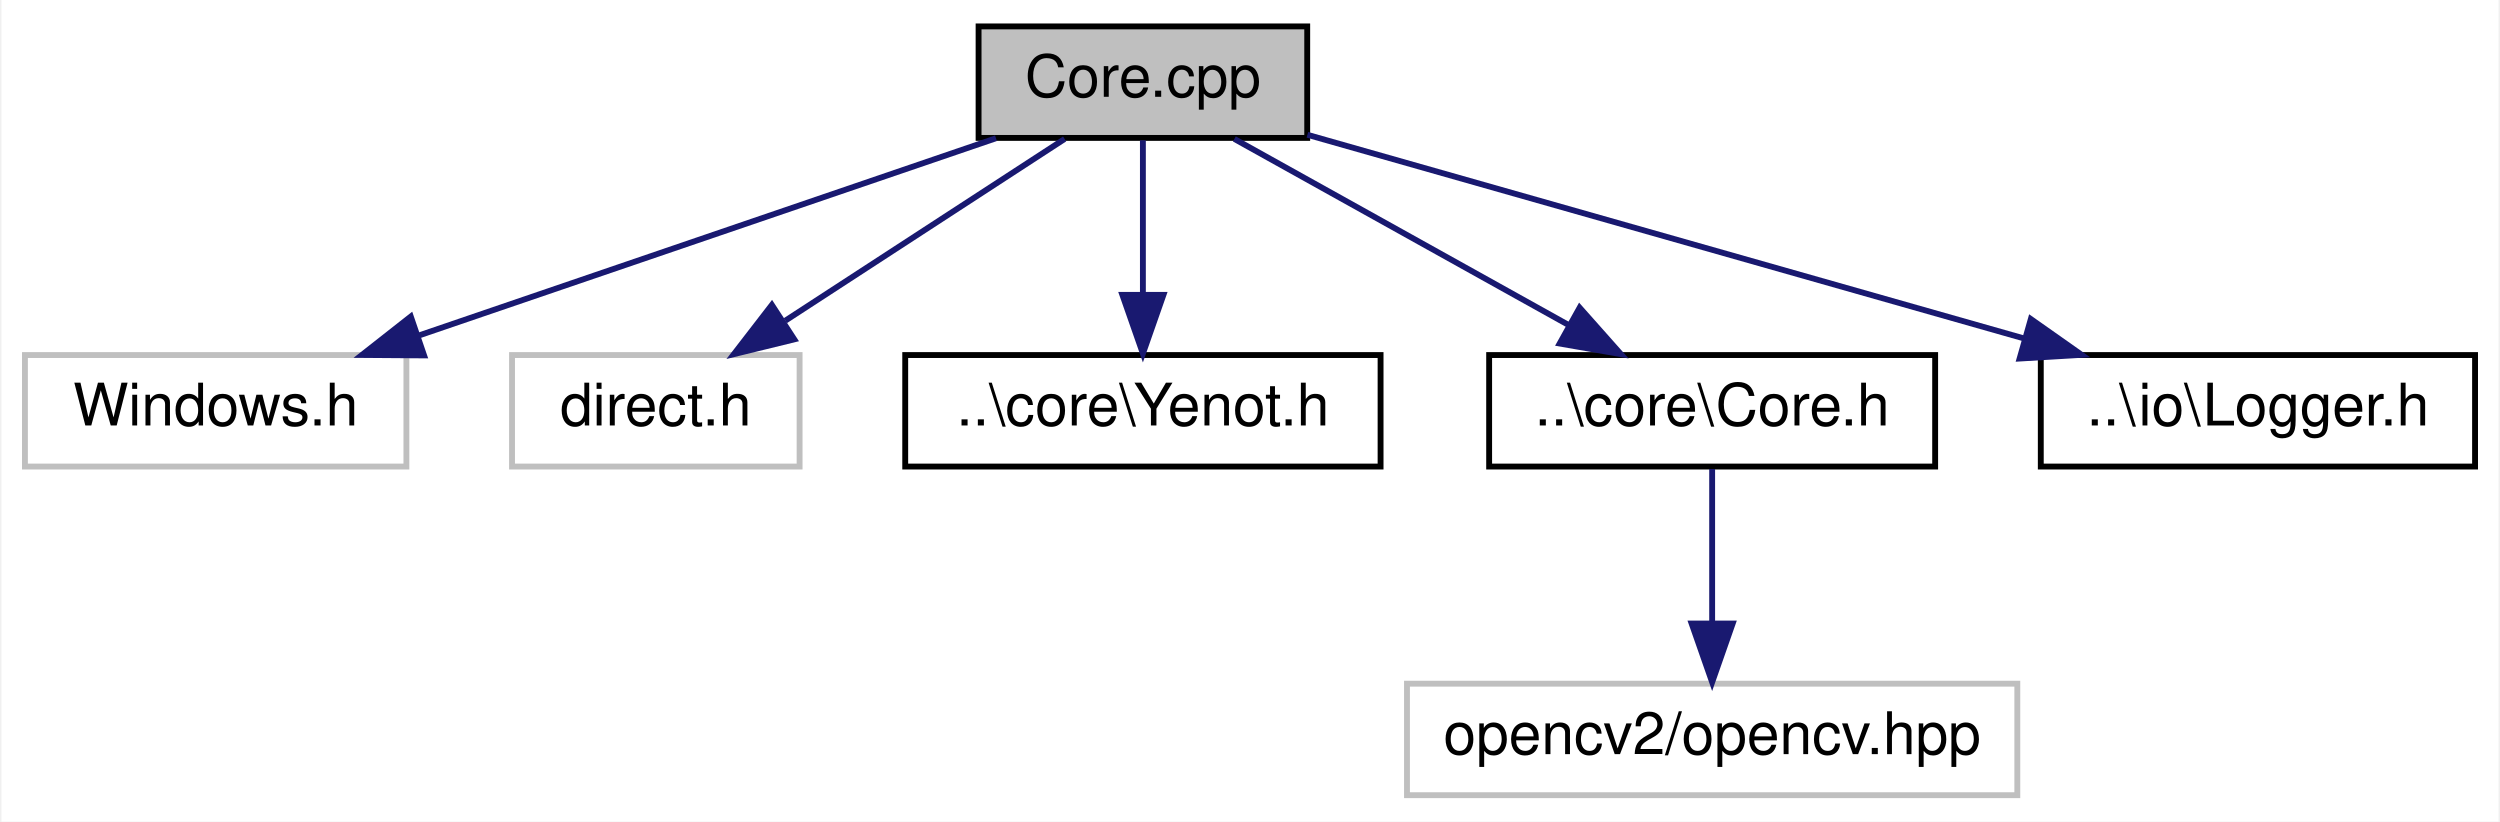
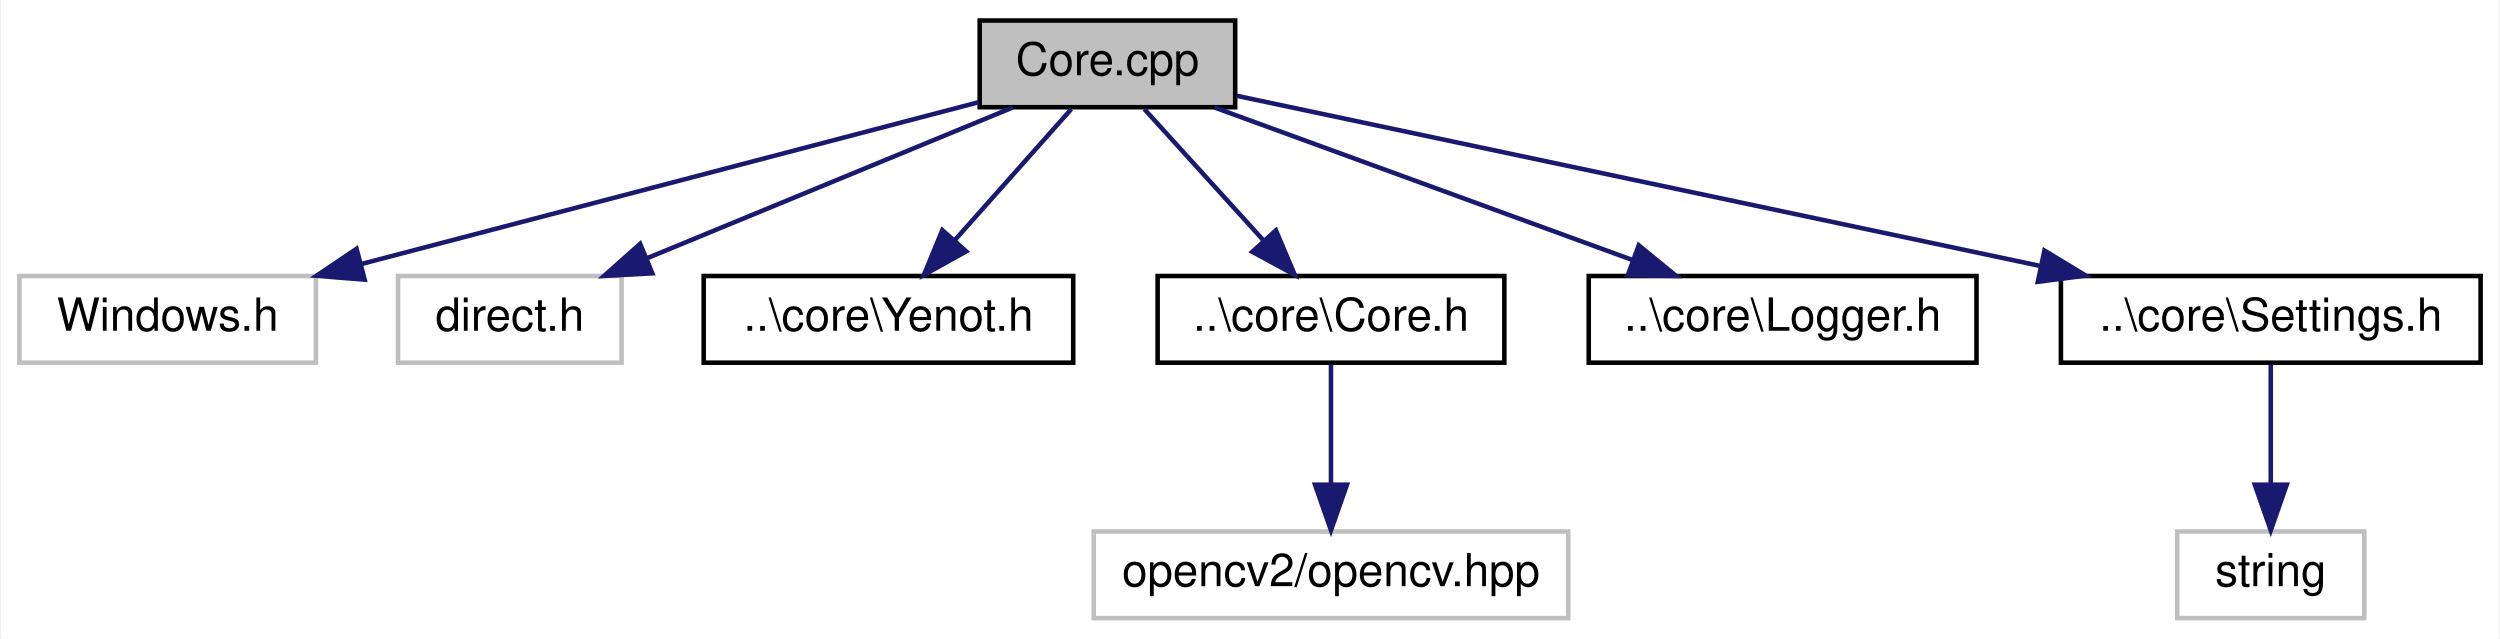
- <svg xmlns="http://www.w3.org/2000/svg" xmlns:xlink="http://www.w3.org/1999/xlink" width="426pt" height="140pt" viewBox="0.00 0.00 425.50 140.00">
+ <svg xmlns="http://www.w3.org/2000/svg" xmlns:xlink="http://www.w3.org/1999/xlink" width="548pt" height="140pt" viewBox="0.00 0.00 547.50 140.00">
  <g id="graph0" class="graph" transform="scale(1 1) rotate(0) translate(4 136)">
-     <polygon fill="white" stroke="none" points="-4,4 -4,-136 421.5,-136 421.5,4 -4,4" />
+     <polygon fill="white" stroke="none" points="-4,4 -4,-136 543.5,-136 543.5,4 -4,4" />
    <g id="node1" class="node">
-       <polygon fill="#bfbfbf" stroke="black" points="162.5,-112.5 162.5,-131.5 218.5,-131.5 218.5,-112.5 162.5,-112.5" />
-       <text text-anchor="middle" x="190.5" y="-119.5" font-family="Helvetica,sans-Serif" font-size="10.00">Core.cpp</text>
+       <polygon fill="#bfbfbf" stroke="black" points="210.5,-112.5 210.5,-131.5 266.5,-131.5 266.5,-112.5 210.5,-112.5" />
+       <text text-anchor="middle" x="238.5" y="-119.5" font-family="Helvetica,sans-Serif" font-size="10.00">Core.cpp</text>
    </g>
    <g id="node2" class="node">
      <polygon fill="white" stroke="#bfbfbf" points="0,-56.5 0,-75.5 65,-75.5 65,-56.5 0,-56.5" />
      <text text-anchor="middle" x="32.5" y="-63.5" font-family="Helvetica,sans-Serif" font-size="10.00">Windows.h</text>
    </g>
    <g id="edge1" class="edge">
-       <path fill="none" stroke="midnightblue" d="M165.464,-112.444C138.884,-103.359 96.691,-88.939 66.977,-78.783" />
-       <polygon fill="midnightblue" stroke="midnightblue" points="68.013,-75.439 57.418,-75.516 65.749,-82.062 68.013,-75.439" />
+       <path fill="none" stroke="midnightblue" d="M210.289,-113.605C175.344,-104.445 115.481,-88.752 74.974,-78.134" />
+       <polygon fill="midnightblue" stroke="midnightblue" points="75.681,-74.701 65.12,-75.551 73.906,-81.472 75.681,-74.701" />
    </g>
    <g id="node3" class="node">
      <polygon fill="white" stroke="#bfbfbf" points="83,-56.5 83,-75.5 132,-75.5 132,-56.5 83,-56.5" />
      <text text-anchor="middle" x="107.5" y="-63.5" font-family="Helvetica,sans-Serif" font-size="10.00">direct.h</text>
    </g>
    <g id="edge2" class="edge">
-       <path fill="none" stroke="midnightblue" d="M177.165,-112.324C164.338,-103.979 144.715,-91.212 129.56,-81.352" />
-       <polygon fill="midnightblue" stroke="midnightblue" points="131.093,-78.174 120.802,-75.654 127.276,-84.042 131.093,-78.174" />
+       <path fill="none" stroke="midnightblue" d="M217.743,-112.444C196.184,-103.557 162.237,-89.563 137.706,-79.451" />
+       <polygon fill="midnightblue" stroke="midnightblue" points="138.739,-76.092 128.16,-75.516 136.072,-82.563 138.739,-76.092" />
    </g>
    <g id="node4" class="node">
      <g id="a_node4">
        <a xlink:href="$_yenot_8h.html" xlink:title="Заголовочный файл с пространством имён, которое хранит в себе константы. ">
          <polygon fill="white" stroke="black" points="150,-56.5 150,-75.5 231,-75.5 231,-56.5 150,-56.5" />
          <text text-anchor="middle" x="190.5" y="-63.5" font-family="Helvetica,sans-Serif" font-size="10.00">..\core\Yenot.h</text>
        </a>
      </g>
    </g>
    <g id="edge3" class="edge">
-       <path fill="none" stroke="midnightblue" d="M190.5,-112.083C190.5,-105.006 190.5,-94.861 190.5,-85.987" />
-       <polygon fill="midnightblue" stroke="midnightblue" points="194,-85.751 190.5,-75.751 187,-85.751 194,-85.751" />
+       <path fill="none" stroke="midnightblue" d="M230.574,-112.083C223.654,-104.298 213.435,-92.802 205.048,-83.367" />
+       <polygon fill="midnightblue" stroke="midnightblue" points="207.538,-80.9 198.279,-75.751 202.306,-85.55 207.538,-80.9" />
    </g>
    <g id="node5" class="node">
      <g id="a_node5">
        <a xlink:href="$_core_8h.html" xlink:title="Ядро проекта. Содержит все главные и вспомогательные функции для определения марки автомобиля ...">
          <polygon fill="white" stroke="black" points="249.5,-56.5 249.5,-75.5 325.5,-75.5 325.5,-56.5 249.5,-56.5" />
          <text text-anchor="middle" x="287.5" y="-63.5" font-family="Helvetica,sans-Serif" font-size="10.00">..\core\Core.h</text>
        </a>
      </g>
    </g>
    <g id="edge4" class="edge">
-       <path fill="none" stroke="midnightblue" d="M206.085,-112.324C221.499,-103.743 245.312,-90.486 263.21,-80.522" />
-       <polygon fill="midnightblue" stroke="midnightblue" points="264.919,-83.577 271.954,-75.654 261.514,-77.461 264.919,-83.577" />
+       <path fill="none" stroke="midnightblue" d="M246.591,-112.083C253.655,-104.298 264.088,-92.802 272.649,-83.367" />
+       <polygon fill="midnightblue" stroke="midnightblue" points="275.431,-85.509 279.559,-75.751 270.247,-80.805 275.431,-85.509" />
    </g>
    <g id="node7" class="node">
      <g id="a_node7">
        <a xlink:href="$_logger_8h.html" xlink:title="Заголовочный файл модуля логирования ">
-           <polygon fill="white" stroke="black" points="343.5,-56.5 343.5,-75.5 417.5,-75.5 417.5,-56.5 343.5,-56.5" />
-           <text text-anchor="middle" x="380.5" y="-63.5" font-family="Helvetica,sans-Serif" font-size="10.00">..\io\Logger.h</text>
+           <polygon fill="white" stroke="black" points="344,-56.5 344,-75.5 429,-75.5 429,-56.5 344,-56.5" />
+           <text text-anchor="middle" x="386.5" y="-63.5" font-family="Helvetica,sans-Serif" font-size="10.00">..\core\Logger.h</text>
        </a>
      </g>
    </g>
    <g id="edge6" class="edge">
-       <path fill="none" stroke="midnightblue" d="M218.535,-113.032C250.805,-103.861 304.048,-88.729 340.623,-78.333" />
-       <polygon fill="midnightblue" stroke="midnightblue" points="341.804,-81.636 350.466,-75.536 339.89,-74.903 341.804,-81.636" />
+       <path fill="none" stroke="midnightblue" d="M261.951,-112.444C286.633,-103.438 325.685,-89.189 353.477,-79.049" />
+       <polygon fill="midnightblue" stroke="midnightblue" points="354.964,-82.232 363.159,-75.516 352.565,-75.656 354.964,-82.232" />
+     </g>
+     <g id="node8" class="node">
+       <g id="a_node8">
+         <a xlink:href="$_settings_8h.html" xlink:title="Заголовочный файл модуля работы с ini файлами ">
+           <polygon fill="white" stroke="black" points="447.5,-56.5 447.5,-75.5 539.5,-75.5 539.5,-56.5 447.5,-56.5" />
+           <text text-anchor="middle" x="493.5" y="-63.5" font-family="Helvetica,sans-Serif" font-size="10.00">..\core\Settings.h</text>
+         </a>
+       </g>
+     </g>
+     <g id="edge7" class="edge">
+       <path fill="none" stroke="midnightblue" d="M266.764,-115.015C309.279,-106.011 390.322,-88.85 443.114,-77.67" />
+       <polygon fill="midnightblue" stroke="midnightblue" points="443.893,-81.083 452.951,-75.587 442.443,-74.234 443.893,-81.083" />
    </g>
    <g id="node6" class="node">
      <polygon fill="white" stroke="#bfbfbf" points="235.5,-0.5 235.5,-19.5 339.5,-19.5 339.5,-0.5 235.5,-0.5" />
      <text text-anchor="middle" x="287.5" y="-7.5" font-family="Helvetica,sans-Serif" font-size="10.00">opencv2/opencv.hpp</text>
    </g>
    <g id="edge5" class="edge">
      <path fill="none" stroke="midnightblue" d="M287.5,-56.083C287.5,-49.006 287.5,-38.861 287.5,-29.986" />
      <polygon fill="midnightblue" stroke="midnightblue" points="291,-29.751 287.5,-19.751 284,-29.751 291,-29.751" />
    </g>
+     <g id="node9" class="node">
+       <polygon fill="white" stroke="#bfbfbf" points="473,-0.5 473,-19.5 514,-19.5 514,-0.5 473,-0.5" />
+       <text text-anchor="middle" x="493.5" y="-7.5" font-family="Helvetica,sans-Serif" font-size="10.00">string</text>
+     </g>
+     <g id="edge8" class="edge">
+       <path fill="none" stroke="midnightblue" d="M493.5,-56.083C493.5,-49.006 493.5,-38.861 493.5,-29.986" />
+       <polygon fill="midnightblue" stroke="midnightblue" points="497,-29.751 493.5,-19.751 490,-29.751 497,-29.751" />
+     </g>
  </g>
</svg>
